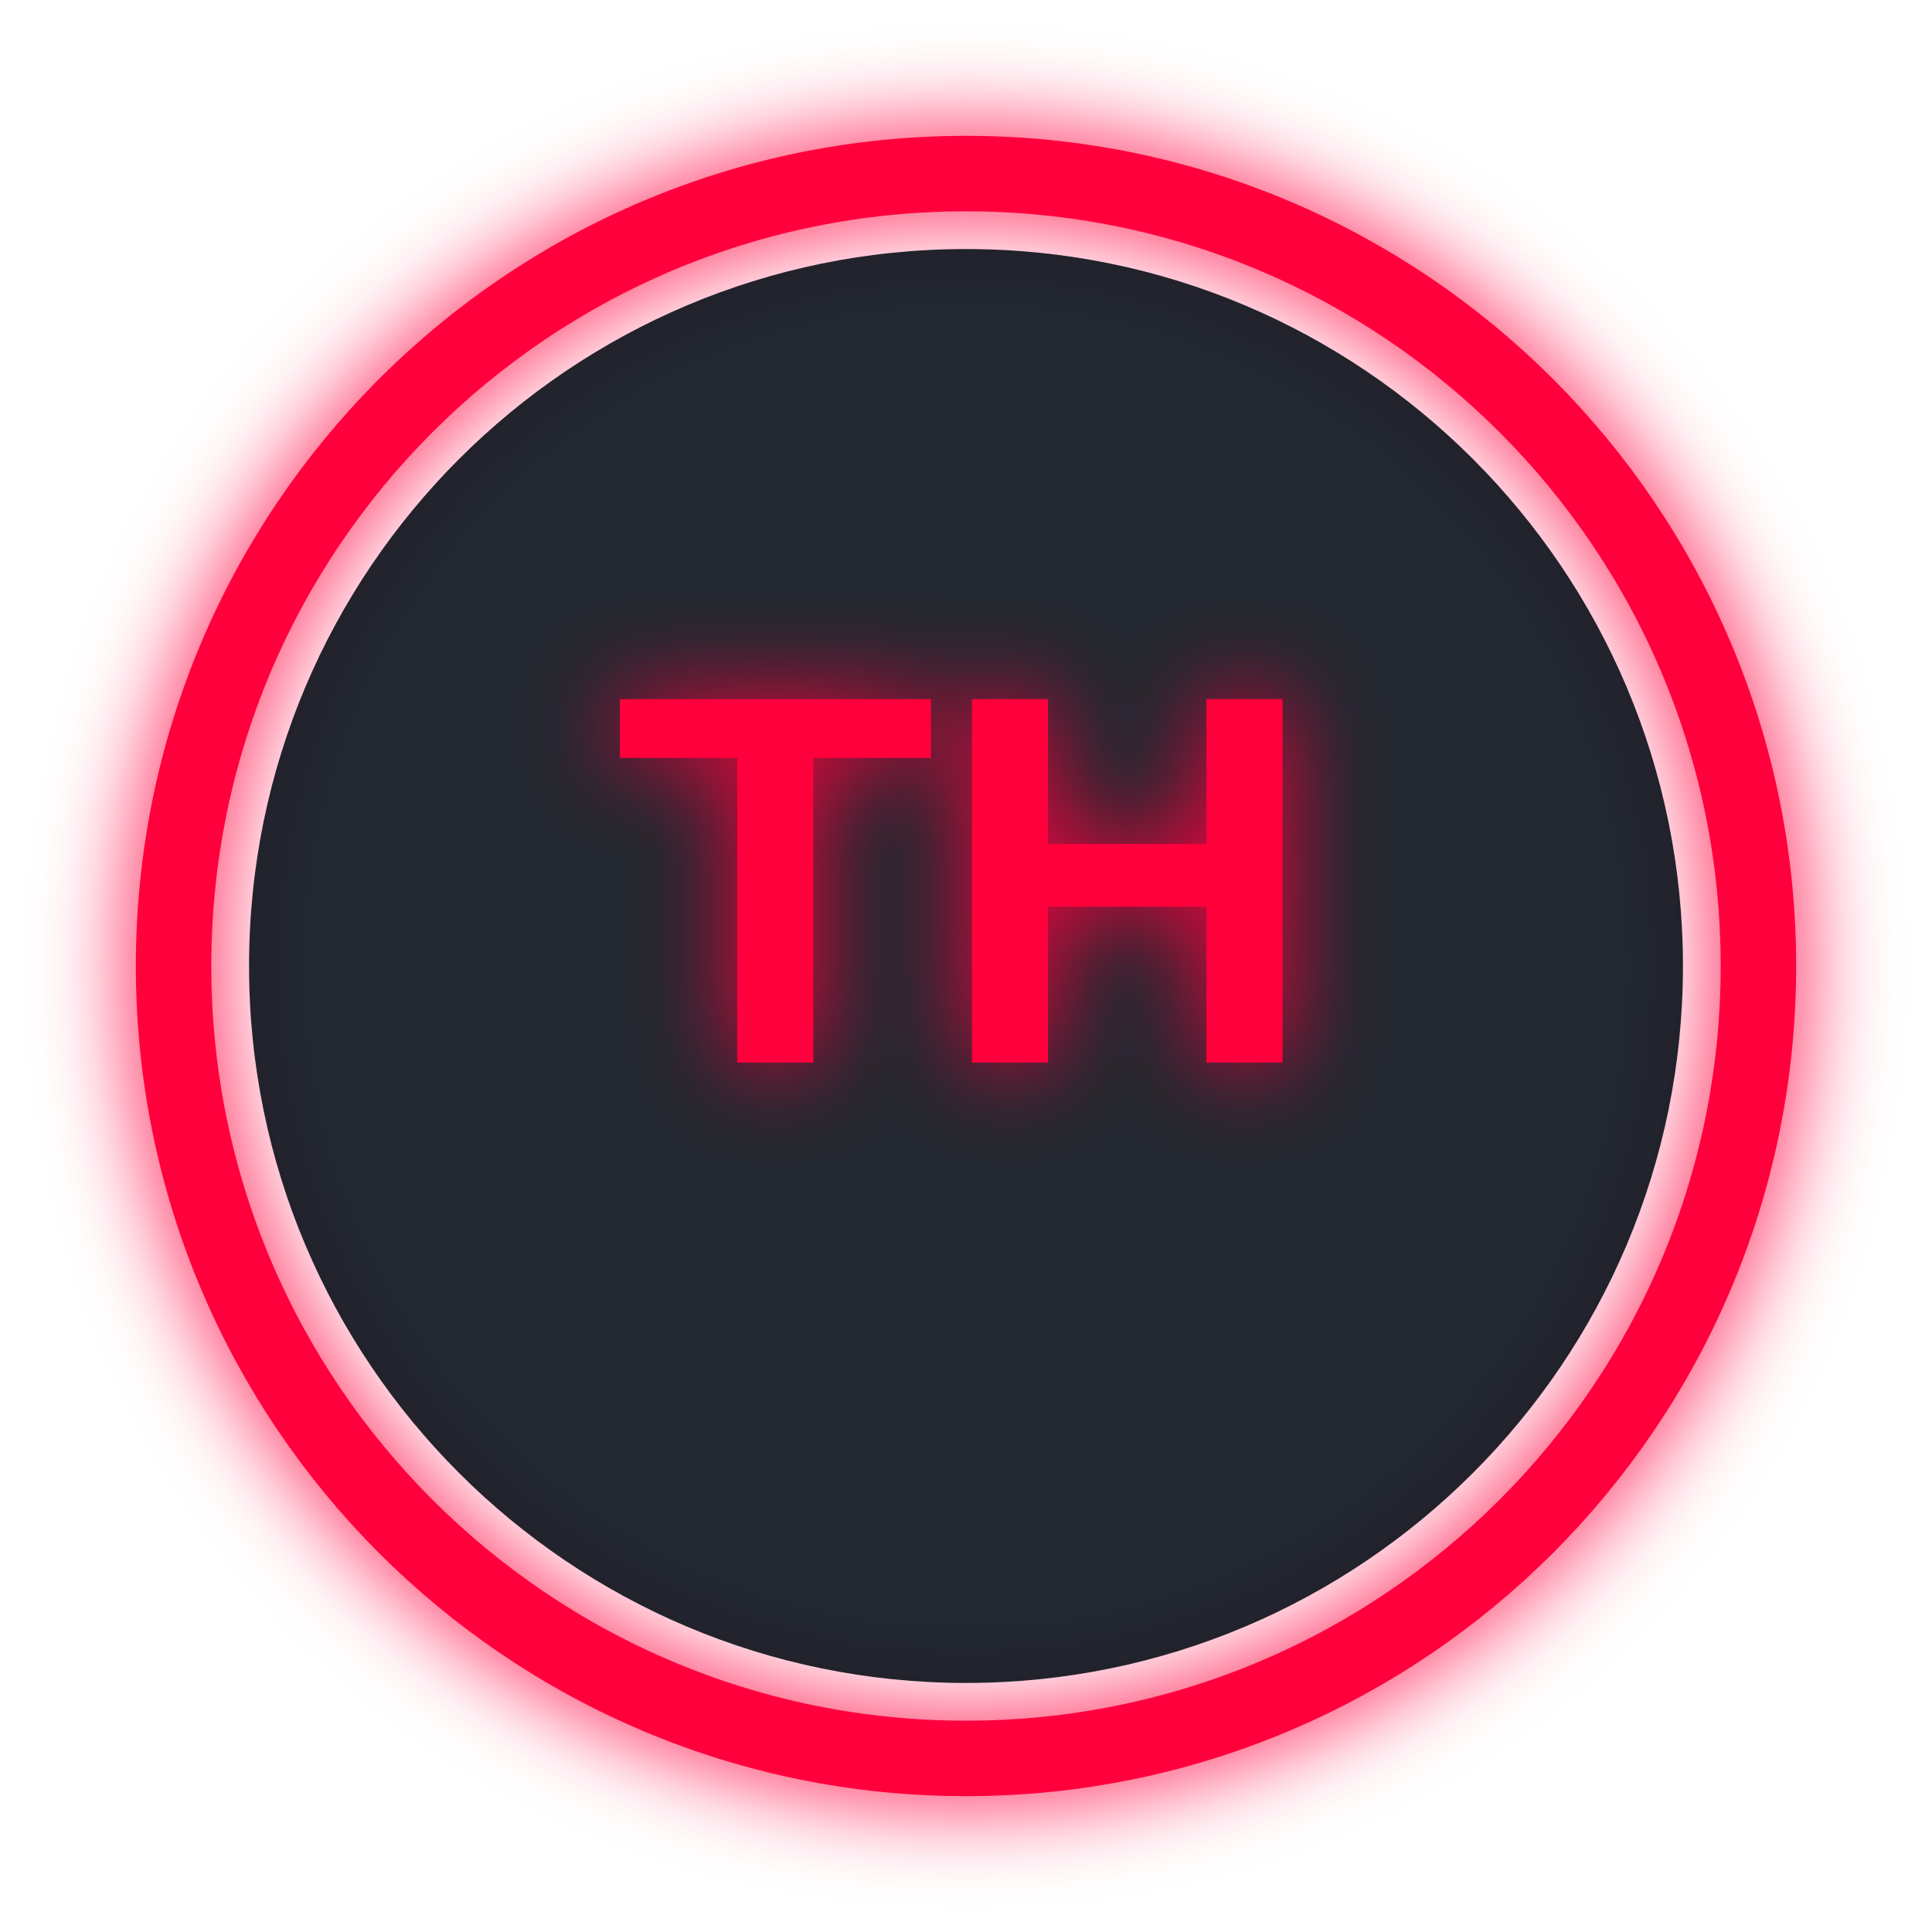
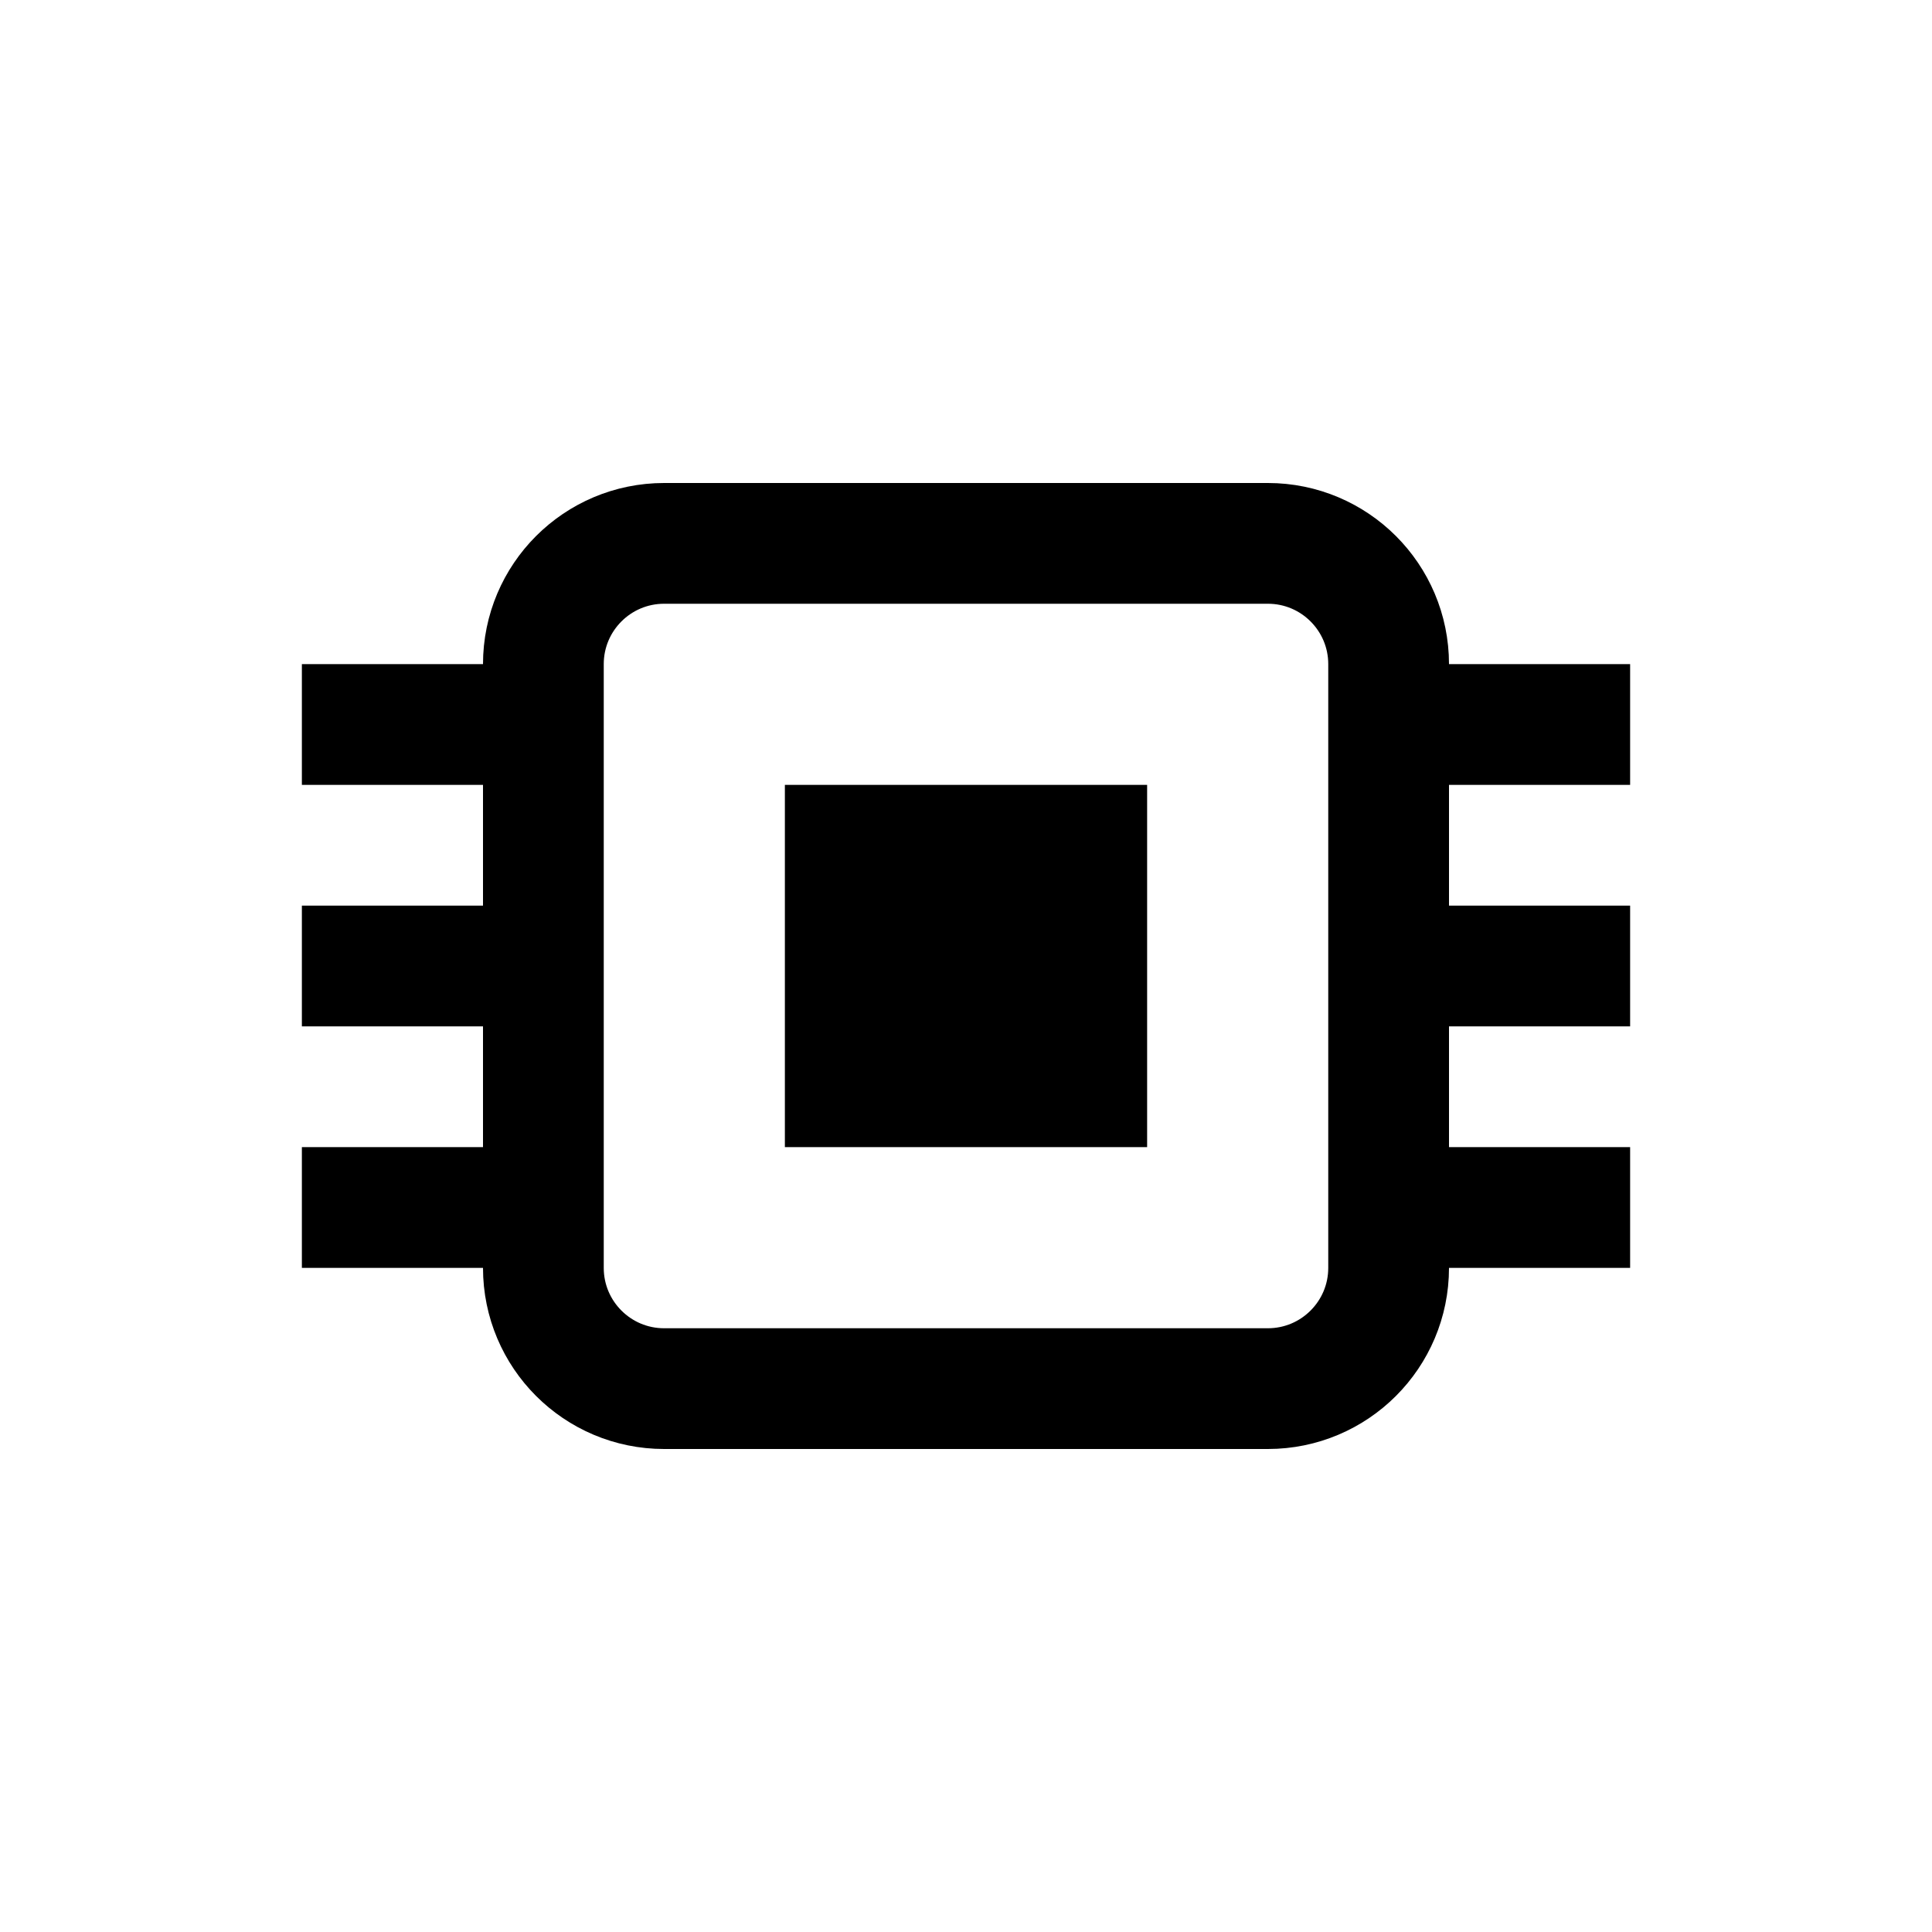
- <svg xmlns="http://www.w3.org/2000/svg" width="1024" height="1024" viewBox="0 0 1024 1024">
-   <defs>
-     <filter id="glow" x="-50%" y="-50%" width="200%" height="200%">
-       <feGaussianBlur stdDeviation="25" result="coloredBlur" />
-       <feMerge>
-         <feMergeNode in="coloredBlur" />
-         <feMergeNode in="SourceGraphic" />
-       </feMerge>
-     </filter>
-   </defs>
-   <circle cx="512" cy="512" r="420" stroke="#ff003c" stroke-width="40" fill="none" filter="url(#glow)" />
-   <circle cx="512" cy="512" r="380" fill="#0a0f1a" opacity="0.9" />
-   <text x="50%" y="55%" text-anchor="middle" font-family="Arial, Helvetica, sans-serif" font-size="280" fill="#ff003c" filter="url(#glow)" font-weight="bold">
-     TH
-   </text>
+ <svg xmlns="http://www.w3.org/2000/svg" viewBox="0 0 64 64">
+   <g fill="none" stroke="currentColor" stroke-width="4">
+     <rect x="18" y="18" width="28" height="28" rx="4" />
+     <rect x="26" y="26" width="12" height="12" fill="currentColor" stroke="none" />
+     <path d="M10 24h8M10 32h8M10 40h8M46 24h8M46 32h8M46 40h8" />
+   </g>
</svg>
